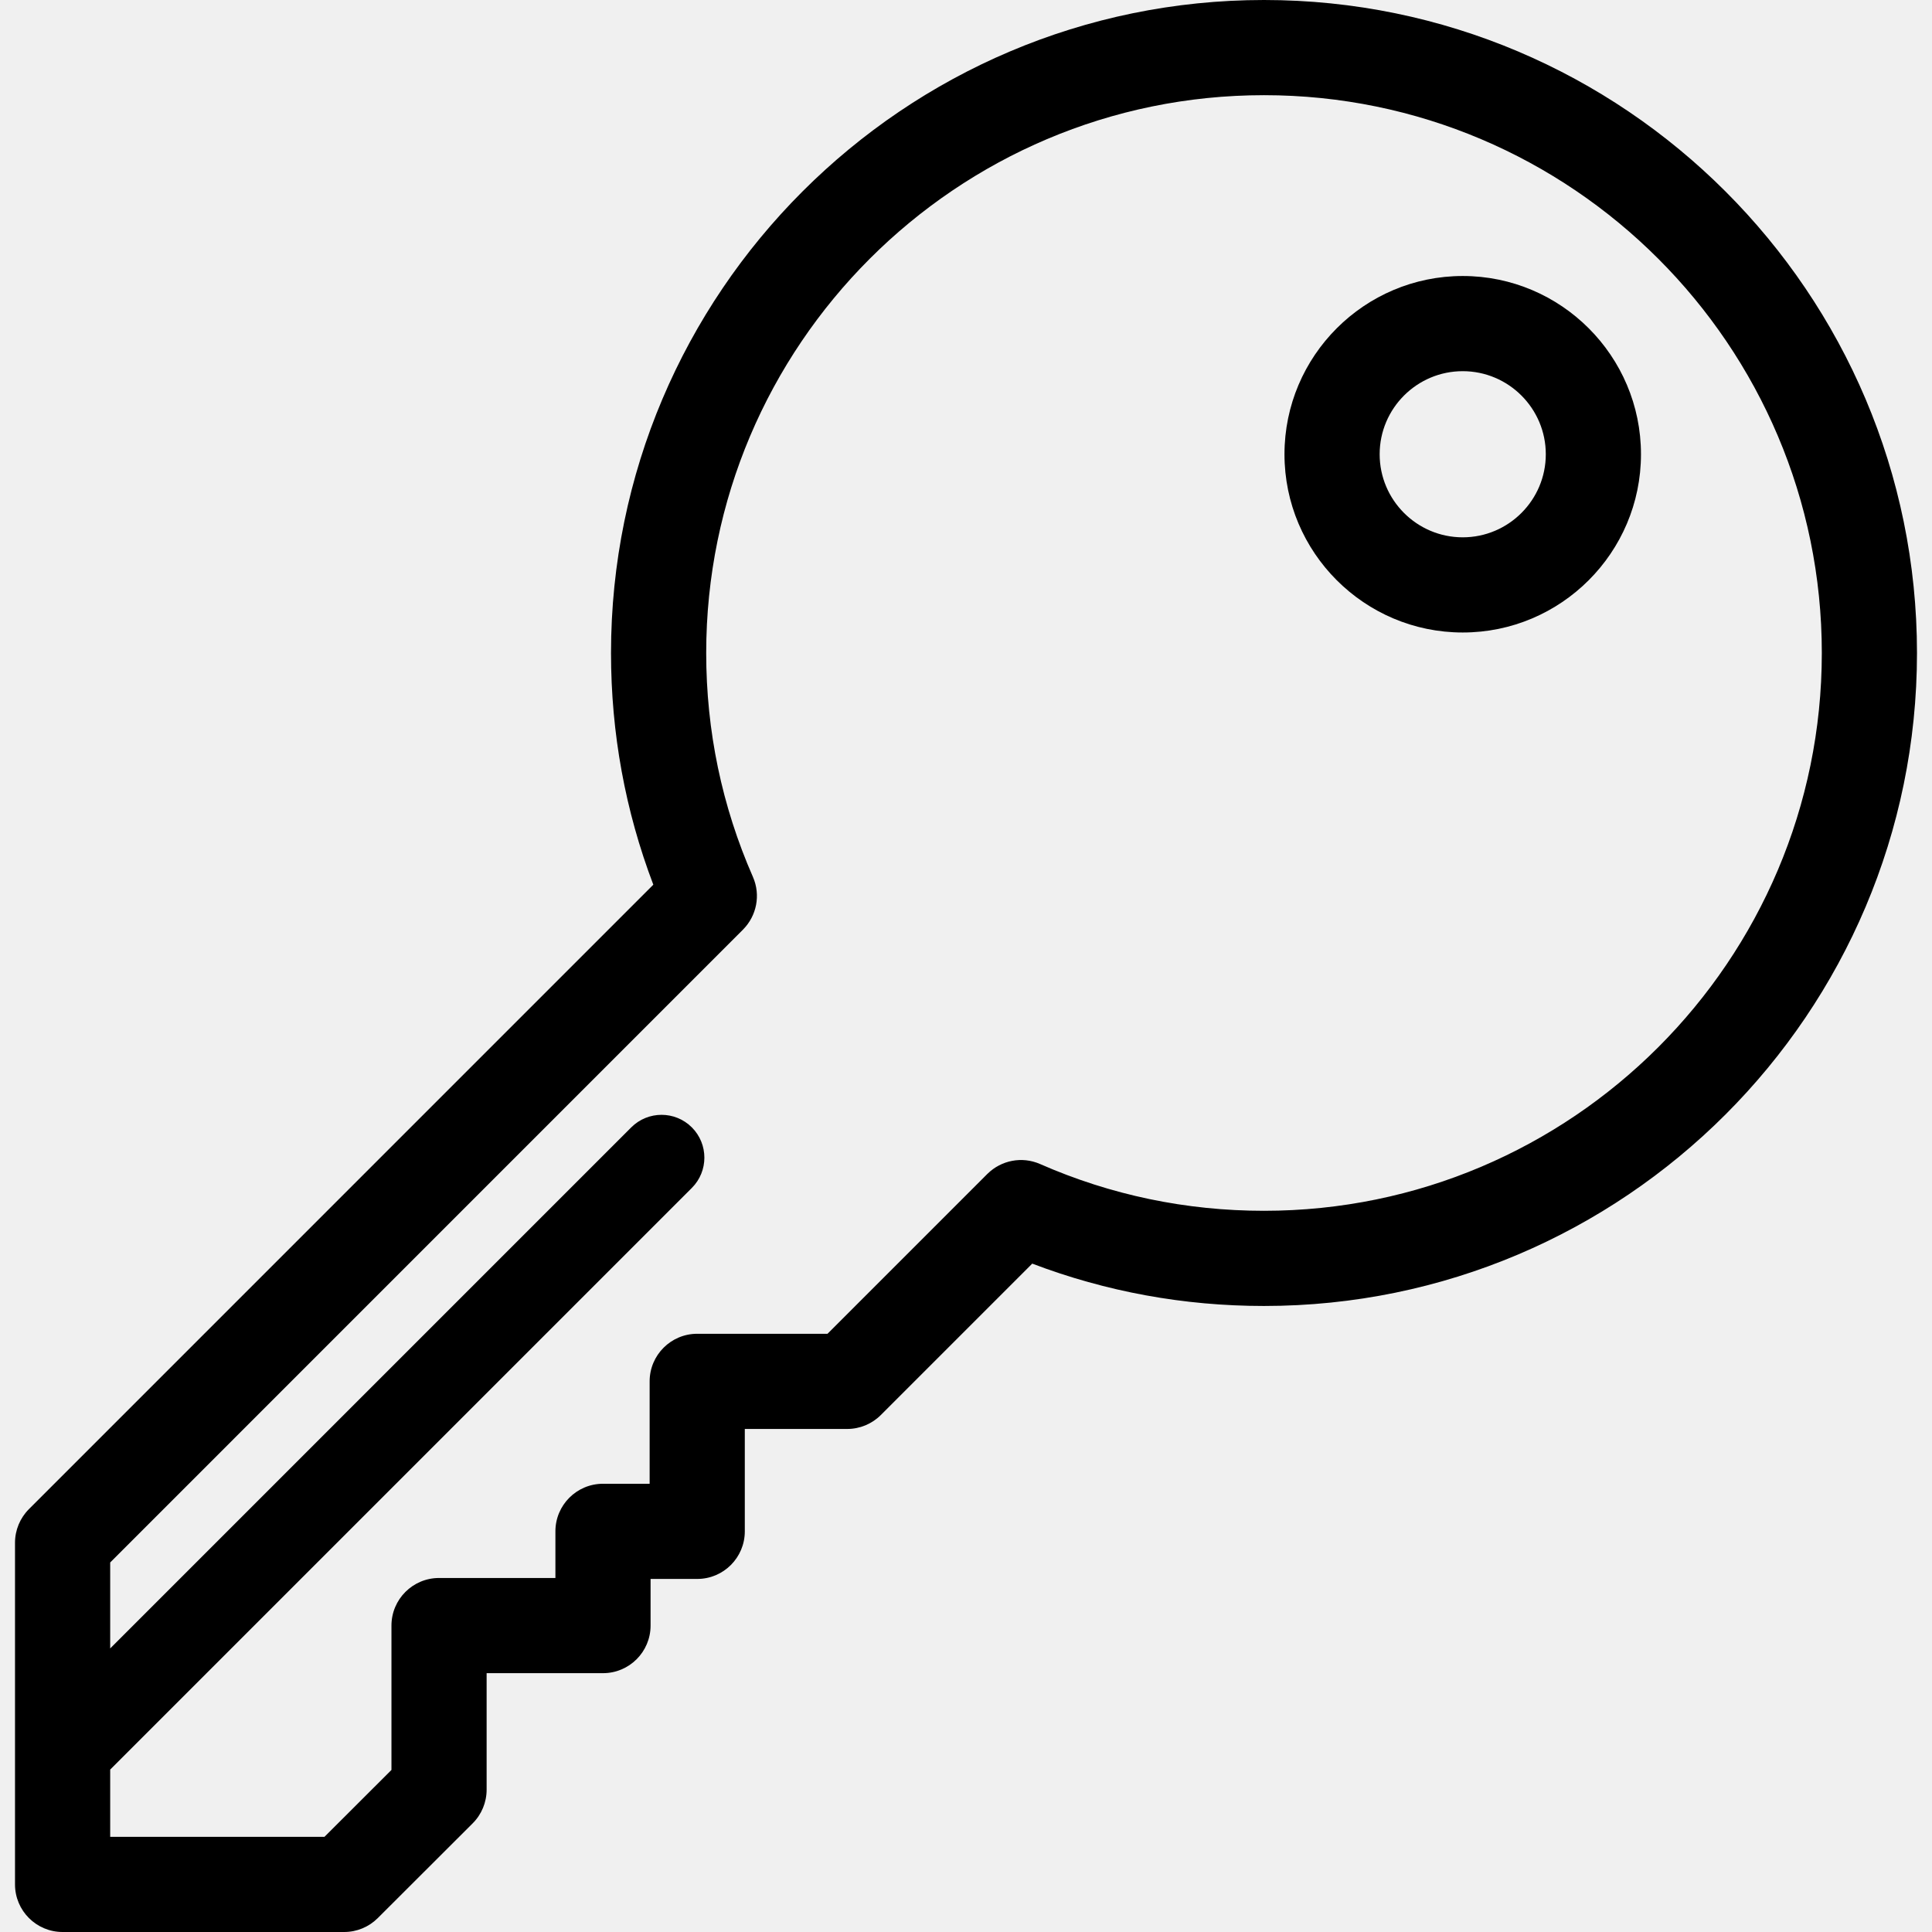
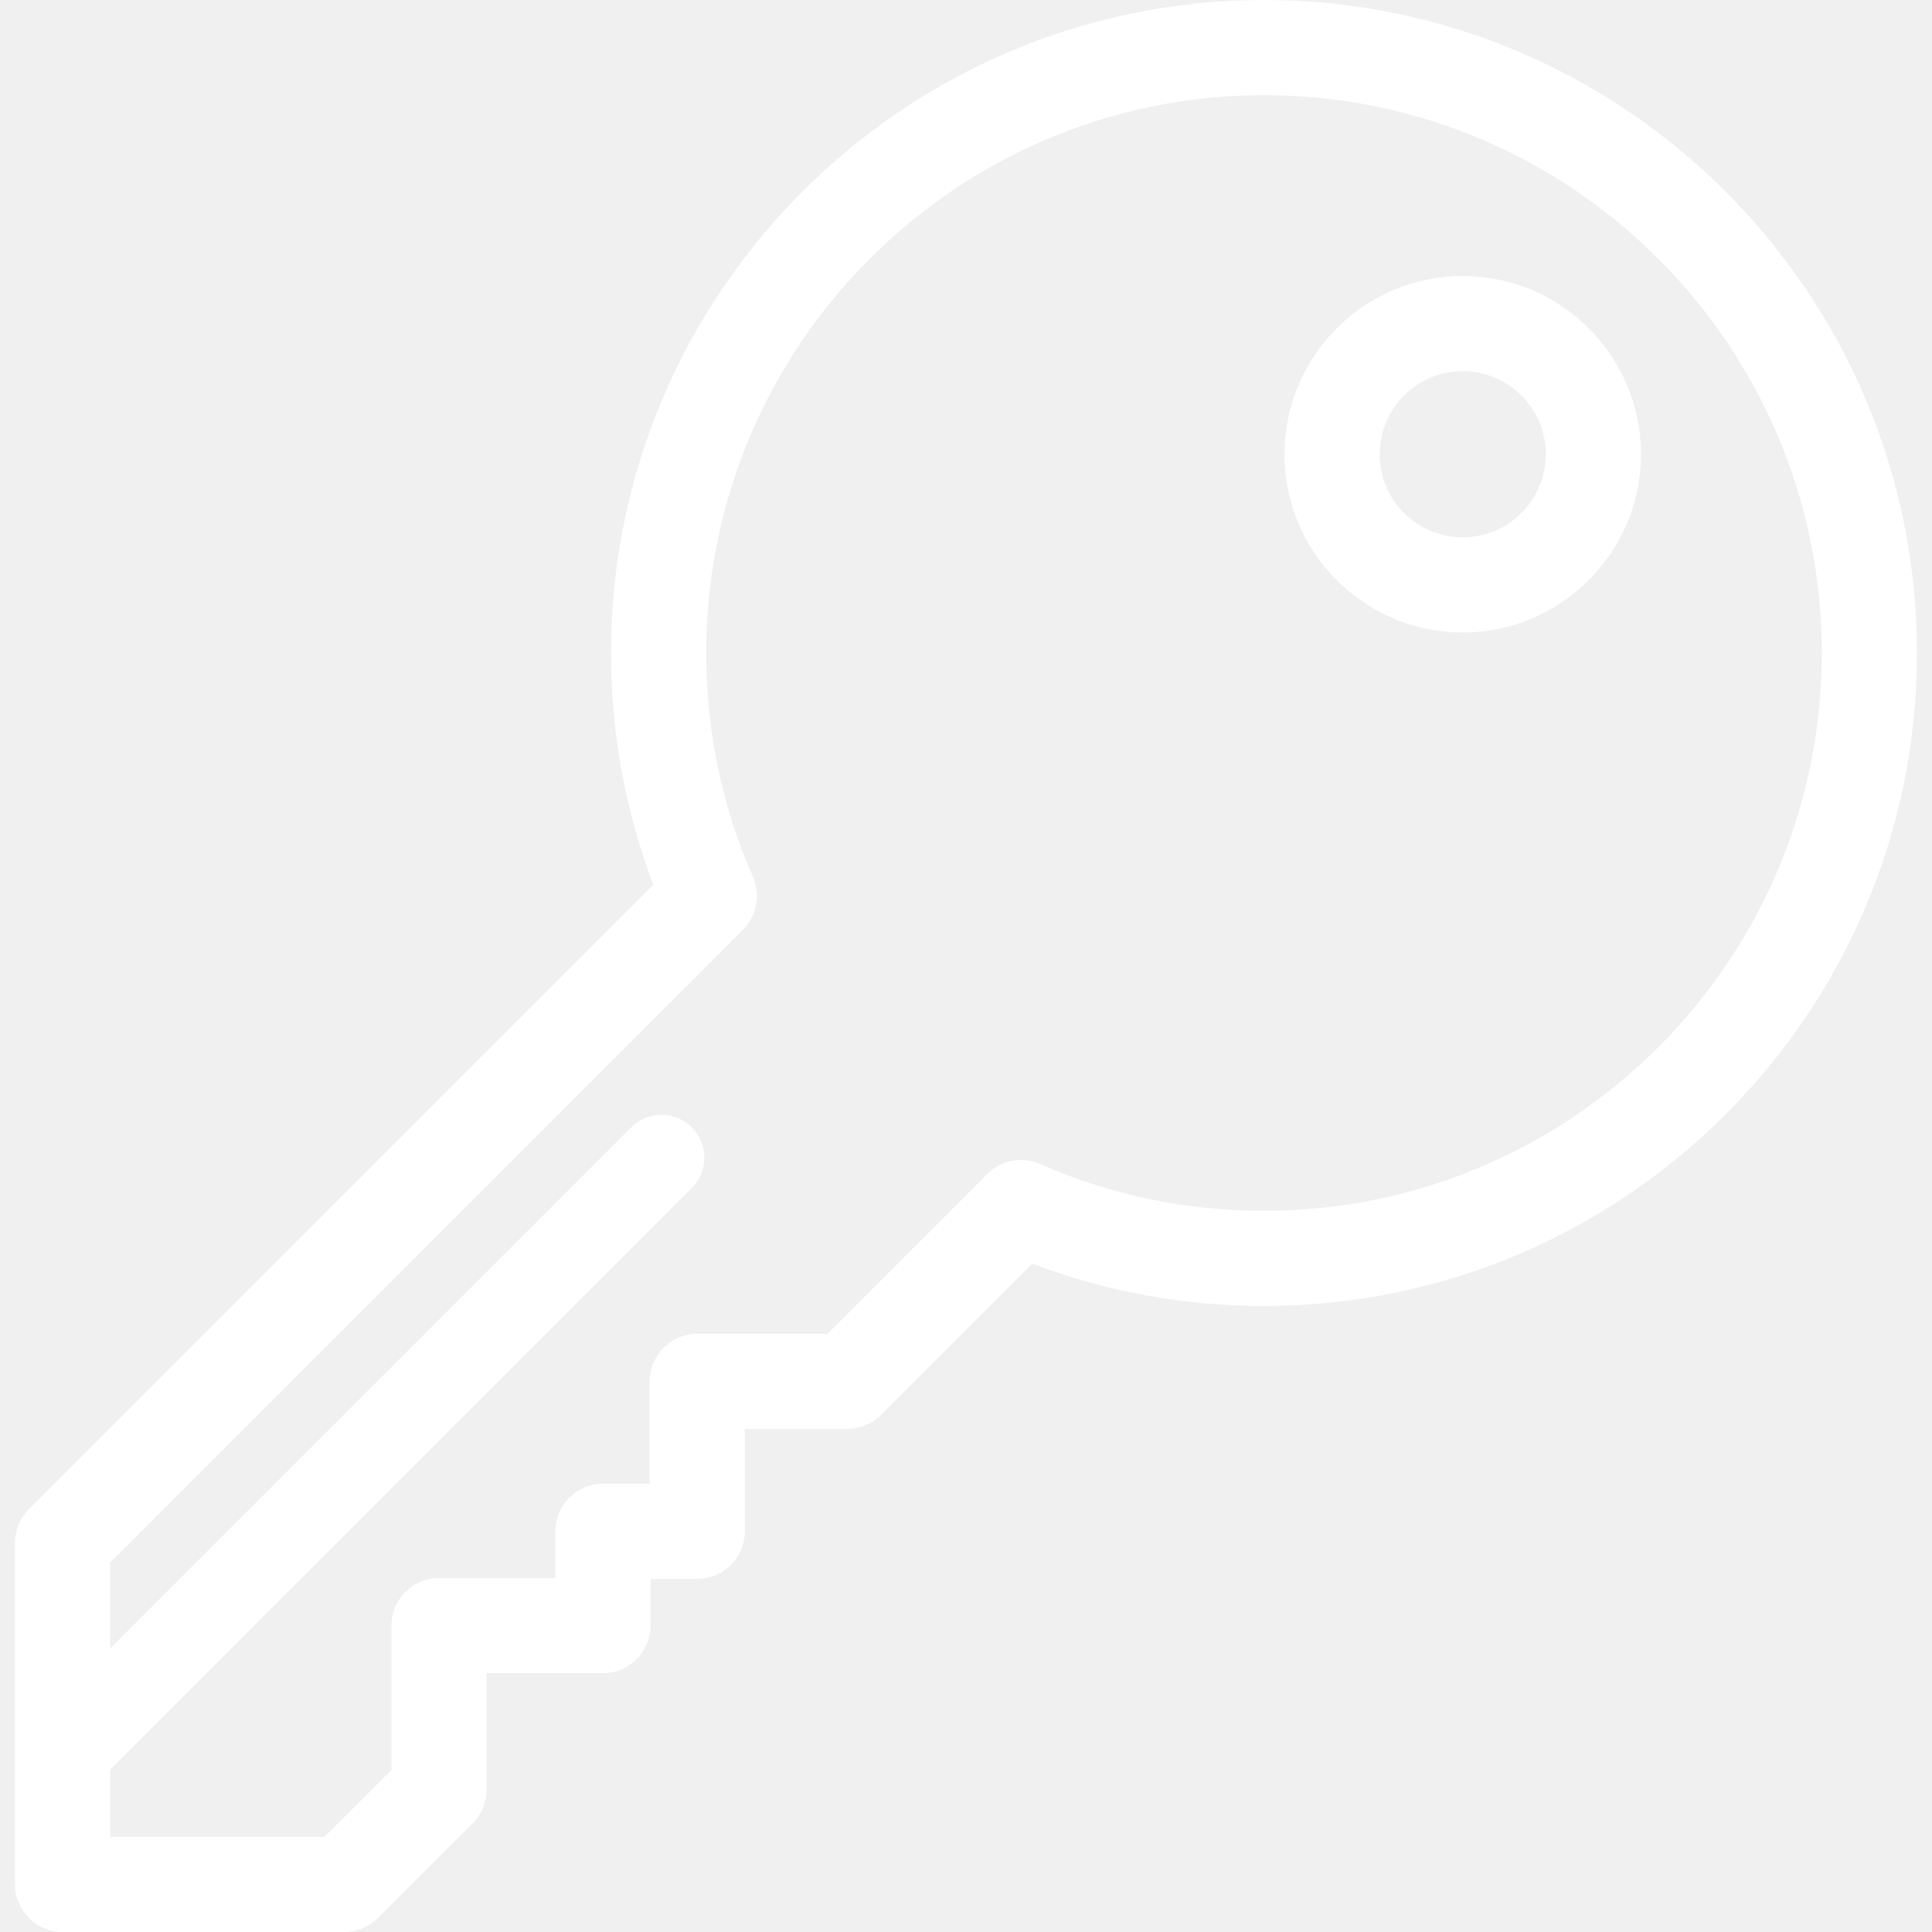
<svg xmlns="http://www.w3.org/2000/svg" viewBox="0 0 512 512">
-   <path d="M334.974 0c-95.419 0-173.049 77.63-173.049 173.049 0 21.213 3.769 41.827 11.211 61.403L7.672 399.928a12.613 12.613 0 0 0-3.694 8.917v90.544c0 6.965 5.646 12.611 12.611 12.611h74.616a12.61 12.61 0 0 0 8.91-3.686l25.145-25.107a12.61 12.61 0 0 0 3.701-8.925v-30.876h30.837c6.965 0 12.611-5.646 12.611-12.611v-12.36h12.361c6.964 0 12.611-5.646 12.611-12.611v-27.136h27.136c3.344 0 6.551-1.329 8.917-3.694l40.121-40.121c19.579 7.449 40.196 11.223 61.417 11.223 95.419 0 173.049-77.63 173.049-173.049C508.022 77.63 430.393 0 334.974 0zm0 320.874c-20.642 0-40.606-4.169-59.339-12.393-4.844-2.126-10.299-.956-13.871 2.525-.039.037-.077.067-.115.106l-42.354 42.354h-34.523c-6.965 0-12.611 5.646-12.611 12.611v27.136H159.8c-6.964 0-12.611 5.646-12.611 12.611v12.36h-30.838c-6.964 0-12.611 5.646-12.611 12.611v38.257l-17.753 17.725H29.202v-17.821l154.141-154.14c4.433-4.433 4.433-11.619 0-16.051s-11.617-4.434-16.053 0L29.202 436.854V414.07l167.696-167.708c.038-.038.067-.073.102-.11 3.482-3.569 4.656-9.024 2.53-13.872-8.216-18.732-12.38-38.695-12.38-59.33 0-81.512 66.315-147.827 147.827-147.827S482.802 91.537 482.802 173.05c-.002 81.51-66.318 147.824-147.828 147.824z" />
-   <path d="M387.638 73.144c-26.047 0-47.237 21.19-47.237 47.237s21.19 47.237 47.237 47.237 47.237-21.19 47.237-47.237-21.189-47.237-47.237-47.237zm0 69.252c-12.139 0-22.015-9.876-22.015-22.015s9.876-22.015 22.015-22.015 22.015 9.876 22.015 22.015-9.876 22.015-22.015 22.015z" />
+   <path fill="#fff" d="M334.974 0c-95.419 0-173.049 77.63-173.049 173.049 0 21.213 3.769 41.827 11.211 61.403L7.672 399.928a12.613 12.613 0 0 0-3.694 8.917v90.544c0 6.965 5.646 12.611 12.611 12.611h74.616a12.61 12.61 0 0 0 8.91-3.686l25.145-25.107a12.61 12.61 0 0 0 3.701-8.925v-30.876h30.837c6.965 0 12.611-5.646 12.611-12.611v-12.36h12.361c6.964 0 12.611-5.646 12.611-12.611v-27.136h27.136c3.344 0 6.551-1.329 8.917-3.694l40.121-40.121c19.579 7.449 40.196 11.223 61.417 11.223 95.419 0 173.049-77.63 173.049-173.049C508.022 77.63 430.393 0 334.974 0zm0 320.874c-20.642 0-40.606-4.169-59.339-12.393-4.844-2.126-10.299-.956-13.871 2.525-.039.037-.077.067-.115.106l-42.354 42.354h-34.523c-6.965 0-12.611 5.646-12.611 12.611v27.136H159.8c-6.964 0-12.611 5.646-12.611 12.611v12.36h-30.838c-6.964 0-12.611 5.646-12.611 12.611v38.257l-17.753 17.725H29.202v-17.821l154.141-154.14c4.433-4.433 4.433-11.619 0-16.051s-11.617-4.434-16.053 0L29.202 436.854V414.07l167.696-167.708c.038-.038.067-.073.102-.11 3.482-3.569 4.656-9.024 2.53-13.872-8.216-18.732-12.38-38.695-12.38-59.33 0-81.512 66.315-147.827 147.827-147.827S482.802 91.537 482.802 173.05c-.002 81.51-66.318 147.824-147.828 147.824z" />
+   <path fill="#fff" d="M387.638 73.144c-26.047 0-47.237 21.19-47.237 47.237s21.19 47.237 47.237 47.237 47.237-21.19 47.237-47.237-21.189-47.237-47.237-47.237zm0 69.252c-12.139 0-22.015-9.876-22.015-22.015s9.876-22.015 22.015-22.015 22.015 9.876 22.015 22.015-9.876 22.015-22.015 22.015z" />
</svg>
